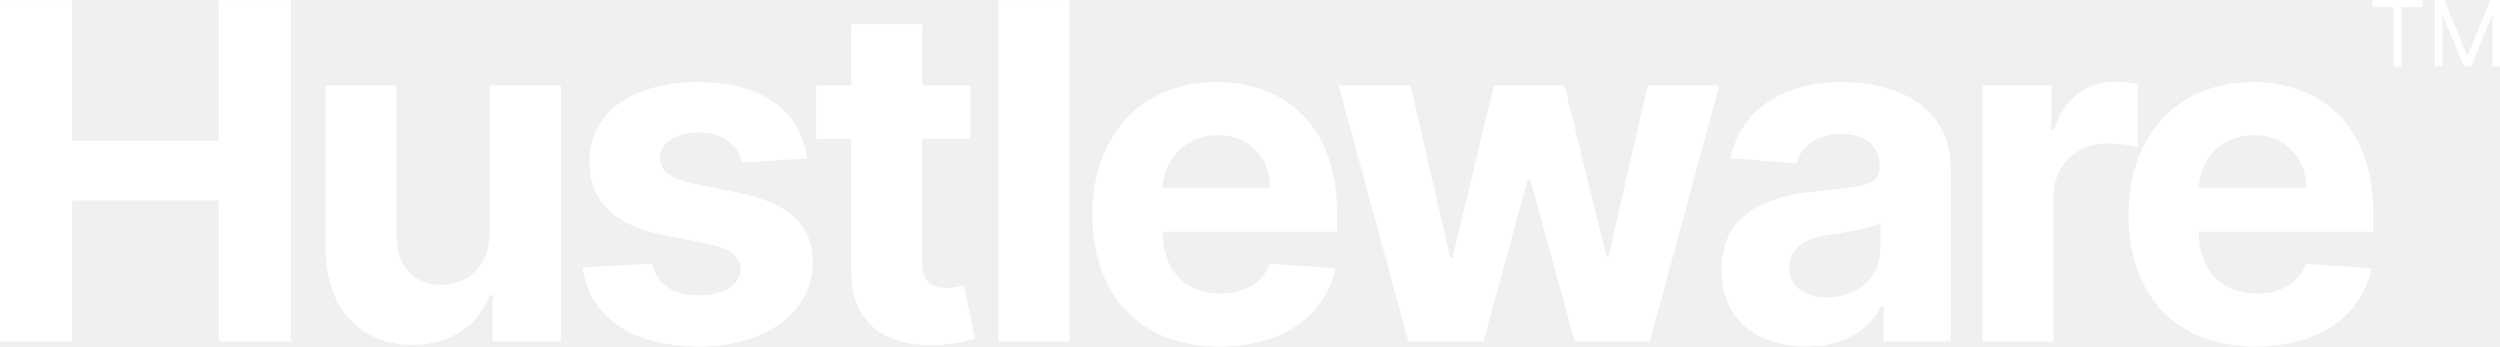
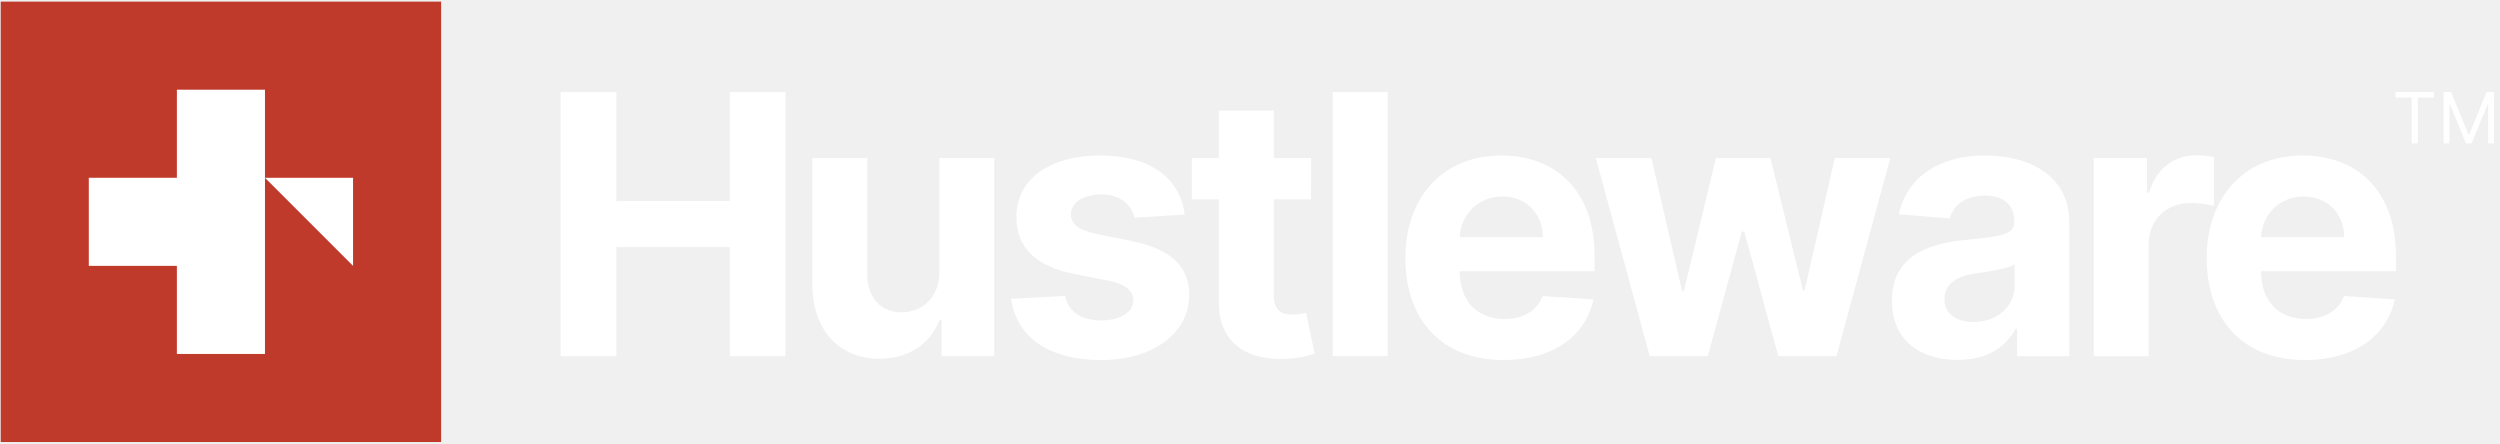
- <svg xmlns="http://www.w3.org/2000/svg" version="1.1" id="Layer_1" x="0px" y="0px" width="383.392px" height="53.149px" viewBox="0 0 383.392 53.149" enable-background="new 0 0 383.392 53.149" xml:space="preserve">
+ <svg xmlns="http://www.w3.org/2000/svg" version="1.1" id="Layer_1" x="0px" y="0px" width="495.745px" height="87.945px" viewBox="0 0 495.745 87.945" enable-background="new 0 0 495.745 87.945" xml:space="preserve">
  <g>
-     <path fill="#FFFFFF" d="M0,0.006h11.073v21.61h22.479V0.006h11.048v52.375H33.553V30.746H11.073v21.635H0V0.006z" />
-     <path fill="#FFFFFF" d="M75.104,13.1h10.895v39.281H75.539v-7.135H75.13c-1.765,4.604-6.01,7.646-11.917,7.646   c-7.902,0-13.273-5.602-13.298-14.781V13.1h10.895v23.067c0.025,4.629,2.685,7.519,6.802,7.519c3.913,0,7.519-2.762,7.493-8.029   V13.1z" />
-     <path fill="#FFFFFF" d="M113.794,24.915c-0.537-2.532-2.788-4.603-6.572-4.603c-3.376,0-6.036,1.534-6.01,3.887   c-0.026,1.892,1.329,3.146,4.986,3.938l7.109,1.433c7.621,1.56,11.329,4.961,11.355,10.639c-0.026,7.749-7.314,12.94-17.493,12.94   c-10.408,0-16.802-4.629-17.825-12.148l10.715-0.563c0.665,3.197,3.248,4.859,7.136,4.859c3.81,0,6.342-1.662,6.393-3.989   c-0.051-1.97-1.61-3.223-5.038-3.913l-6.802-1.355c-7.673-1.534-11.381-5.345-11.355-11.227   c-0.026-7.57,6.598-12.225,16.648-12.225c9.923,0,15.754,4.476,16.726,11.713L113.794,24.915z" />
-     <path fill="#FFFFFF" d="M148.826,21.284h-7.391v19.027c0,3.018,1.509,3.836,3.683,3.836c1.022,0,2.174-0.256,2.711-0.358   l1.713,8.106c-1.1,0.358-3.094,0.921-5.907,1.023c-7.902,0.332-13.145-3.479-13.094-11.176V21.284h-5.37V13.1h5.37V3.689h10.895   V13.1h7.391V21.284z" />
-     <path fill="#FFFFFF" d="M164.016,52.381h-10.895V0.006h10.895V52.381z" />
-     <path fill="#FFFFFF" d="M167.521,32.92c0-12.122,7.493-20.332,19.053-20.332c10.383,0,18.464,6.598,18.464,19.948v2.992h-26.75   v0.025c0,5.857,3.452,9.463,8.899,9.463c3.632,0,6.445-1.561,7.545-4.553l10.076,0.666c-1.535,7.288-8.082,12.02-17.8,12.02   C174.911,53.149,167.521,45.374,167.521,32.92z M194.782,28.777c-0.025-4.68-3.299-8.056-8.03-8.056   c-4.833,0-8.234,3.58-8.465,8.056H194.782z" />
-     <path fill="#FFFFFF" d="M205.29,13.1h11.022l6.087,26.393h0.357L229.1,13.1h10.817l6.444,26.238h0.333l5.984-26.238h10.996   l-10.664,39.281h-11.533l-6.752-24.704h-0.485l-6.752,24.704H215.98L205.29,13.1z" />
-     <path fill="#FFFFFF" d="M264,41.411c0-8.772,6.982-11.381,14.757-12.097c6.828-0.665,9.513-0.998,9.513-3.529v-0.153   c0-3.223-2.122-5.089-5.83-5.089c-3.913,0-6.24,1.918-6.982,4.527l-10.075-0.818c1.509-7.161,7.697-11.662,17.108-11.662   c8.746,0,16.674,3.938,16.674,13.299v26.494h-10.332v-5.447h-0.307c-1.918,3.657-5.677,6.189-11.482,6.189   C269.55,53.124,264,49.184,264,41.411z M288.347,38.341v-4.169c-1.305,0.87-5.191,1.433-7.57,1.766   c-3.836,0.537-6.367,2.045-6.367,5.114c0,2.992,2.403,4.552,5.754,4.552C284.945,45.604,288.347,42.458,288.347,38.341z" />
-     <path fill="#FFFFFF" d="M304.021,13.1h10.562v6.854h0.409c1.433-4.859,5.038-7.416,9.438-7.416c1.1,0,2.455,0.153,3.427,0.383   v9.667c-1.023-0.333-3.095-0.588-4.604-0.588c-4.808,0-8.337,3.325-8.337,8.158v22.224h-10.895V13.1z" />
-     <path fill="#FFFFFF" d="M326.424,32.92c0-12.122,7.493-20.332,19.053-20.332c10.383,0,18.464,6.598,18.464,19.948v2.992h-26.75   v0.025c0,5.857,3.453,9.463,8.899,9.463c3.632,0,6.445-1.561,7.545-4.553l10.076,0.666c-1.535,7.288-8.082,12.02-17.8,12.02   C333.814,53.149,326.424,45.374,326.424,32.92z M353.686,28.777c-0.025-4.68-3.299-8.056-8.03-8.056   c-4.833,0-8.234,3.58-8.465,8.056H353.686z" />
+     <path fill="#FFFFFF" d="M111.162,18.251h11.073v21.61h22.479v-21.61h11.048v52.375h-11.047V48.991h-22.479v21.635h-11.073V18.251z" />
+     <path fill="#FFFFFF" d="M186.266,31.346h10.896v39.28h-10.46v-7.135h-0.409c-1.765,4.604-6.01,7.646-11.917,7.646   c-7.902,0-13.273-5.603-13.298-14.781V31.346h10.895v23.066c0.025,4.629,2.686,7.52,6.802,7.52c3.913,0,7.52-2.763,7.493-8.028   L186.266,31.346L186.266,31.346z" />
+     <path fill="#FFFFFF" d="M224.956,43.16c-0.537-2.532-2.788-4.604-6.572-4.604c-3.376,0-6.036,1.533-6.01,3.888   c-0.026,1.892,1.329,3.146,4.986,3.938l7.108,1.433c7.621,1.561,11.329,4.962,11.355,10.64   c-0.026,7.749-7.314,12.939-17.493,12.939c-10.408,0-16.802-4.629-17.825-12.147l10.715-0.563c0.665,3.196,3.248,4.858,7.136,4.858   c3.811,0,6.343-1.662,6.394-3.988c-0.051-1.971-1.61-3.224-5.038-3.913l-6.802-1.354c-7.673-1.534-11.381-5.346-11.355-11.228   c-0.025-7.569,6.599-12.226,16.648-12.226c9.923,0,15.754,4.477,16.726,11.713L224.956,43.16z" />
+     <path fill="#FFFFFF" d="M259.988,39.529h-7.392v19.026c0,3.019,1.509,3.836,3.684,3.836c1.021,0,2.174-0.256,2.711-0.357   l1.713,8.105c-1.101,0.357-3.094,0.921-5.907,1.022c-7.902,0.332-13.145-3.479-13.094-11.176V39.529h-5.37v-8.184h5.37v-9.411   h10.895v9.411h7.392L259.988,39.529L259.988,39.529z" />
+     <path fill="#FFFFFF" d="M275.178,70.626h-10.895V18.251h10.895V70.626z" />
+     <path fill="#FFFFFF" d="M278.683,51.165c0-12.122,7.493-20.332,19.054-20.332c10.383,0,18.463,6.599,18.463,19.948v2.991h-26.75   v0.024c0,5.857,3.451,9.464,8.898,9.464c3.632,0,6.444-1.562,7.545-4.554l10.076,0.666c-1.535,7.288-8.082,12.021-17.8,12.021   C286.073,71.395,278.683,63.619,278.683,51.165z M305.944,47.022c-0.025-4.68-3.3-8.056-8.03-8.056   c-4.833,0-8.234,3.579-8.465,8.056H305.944z" />
+     <path fill="#FFFFFF" d="M316.452,31.346h11.021l6.087,26.394h0.357l6.344-26.394h10.816l6.443,26.237h0.333l5.984-26.237h10.996   l-10.663,39.28h-11.533l-6.752-24.704h-0.484l-6.753,24.704h-11.508L316.452,31.346z" />
+     <path fill="#FFFFFF" d="M375.162,59.656c0-8.771,6.98-11.381,14.756-12.098c6.828-0.665,9.514-0.998,9.514-3.528v-0.153   c0-3.223-2.122-5.089-5.83-5.089c-3.913,0-6.239,1.918-6.981,4.526l-10.074-0.817c1.509-7.161,7.697-11.662,17.107-11.662   c8.745,0,16.674,3.938,16.674,13.3v26.493h-10.332v-5.446h-0.308c-1.918,3.656-5.677,6.188-11.481,6.188   C380.711,71.369,375.162,67.43,375.162,59.656z M399.509,56.586v-4.169c-1.306,0.87-5.191,1.434-7.57,1.767   c-3.836,0.537-6.365,2.045-6.365,5.113c0,2.992,2.401,4.553,5.754,4.553C396.106,63.85,399.509,60.703,399.509,56.586z" />
+     <path fill="#FFFFFF" d="M415.183,31.346h10.563v6.854h0.41c1.432-4.859,5.036-7.416,9.438-7.416c1.101,0,2.455,0.152,3.428,0.383   v9.667c-1.022-0.333-3.096-0.588-4.604-0.588c-4.808,0-8.336,3.325-8.336,8.158v22.224h-10.896L415.183,31.346L415.183,31.346z" />
+     <path fill="#FFFFFF" d="M437.586,51.165c0-12.122,7.492-20.332,19.053-20.332c10.383,0,18.465,6.599,18.465,19.948v2.991h-26.75   v0.024c0,5.857,3.451,9.464,8.898,9.464c3.631,0,6.445-1.562,7.545-4.554l10.076,0.666c-1.535,7.288-8.082,12.021-17.801,12.021   C444.977,71.395,437.586,63.619,437.586,51.165z M464.848,47.022c-0.024-4.68-3.299-8.056-8.028-8.056   c-4.834,0-8.234,3.579-8.466,8.056H464.848z" />
  </g>
  <g>
-     <path fill="#FFFFFF" d="M363.856,0h7.641v1.094h-3.203v9.093h-1.233V1.094h-3.204V0z" />
-     <path fill="#FFFFFF" d="M374.876,0l3.461,8.457h0.12L381.919,0h1.473v10.188h-1.154v-7.74h-0.1l-3.184,7.74h-1.113l-3.184-7.74   h-0.1v7.74h-1.154V0H374.876z" />
+     <path fill="#FFFFFF" d="M475.018,18.245h7.642v1.094h-3.203v9.094h-1.232v-9.094h-3.203v-1.094H475.018z" />
+     <path fill="#FFFFFF" d="M486.037,18.245l3.461,8.457h0.121l3.461-8.457h1.473v10.188H493.4v-7.74h-0.102l-3.184,7.739h-1.113   l-3.184-7.739h-0.101v7.739h-1.154V18.245H486.037z" />
+   </g>
+   <g>
+     <rect x="0.143" y="0.32" fill="#C03A2B" width="87.332" height="87.332" />
+     <polygon fill="#FFFFFF" points="70.009,52.72 52.542,35.253 70.009,35.253  " />
+     <polygon fill="#FFFFFF" points="35.075,17.787 35.075,35.253 17.609,35.253 17.609,52.72 35.075,52.72 35.075,70.187    52.542,70.187 52.542,17.787  " />
  </g>
</svg>
